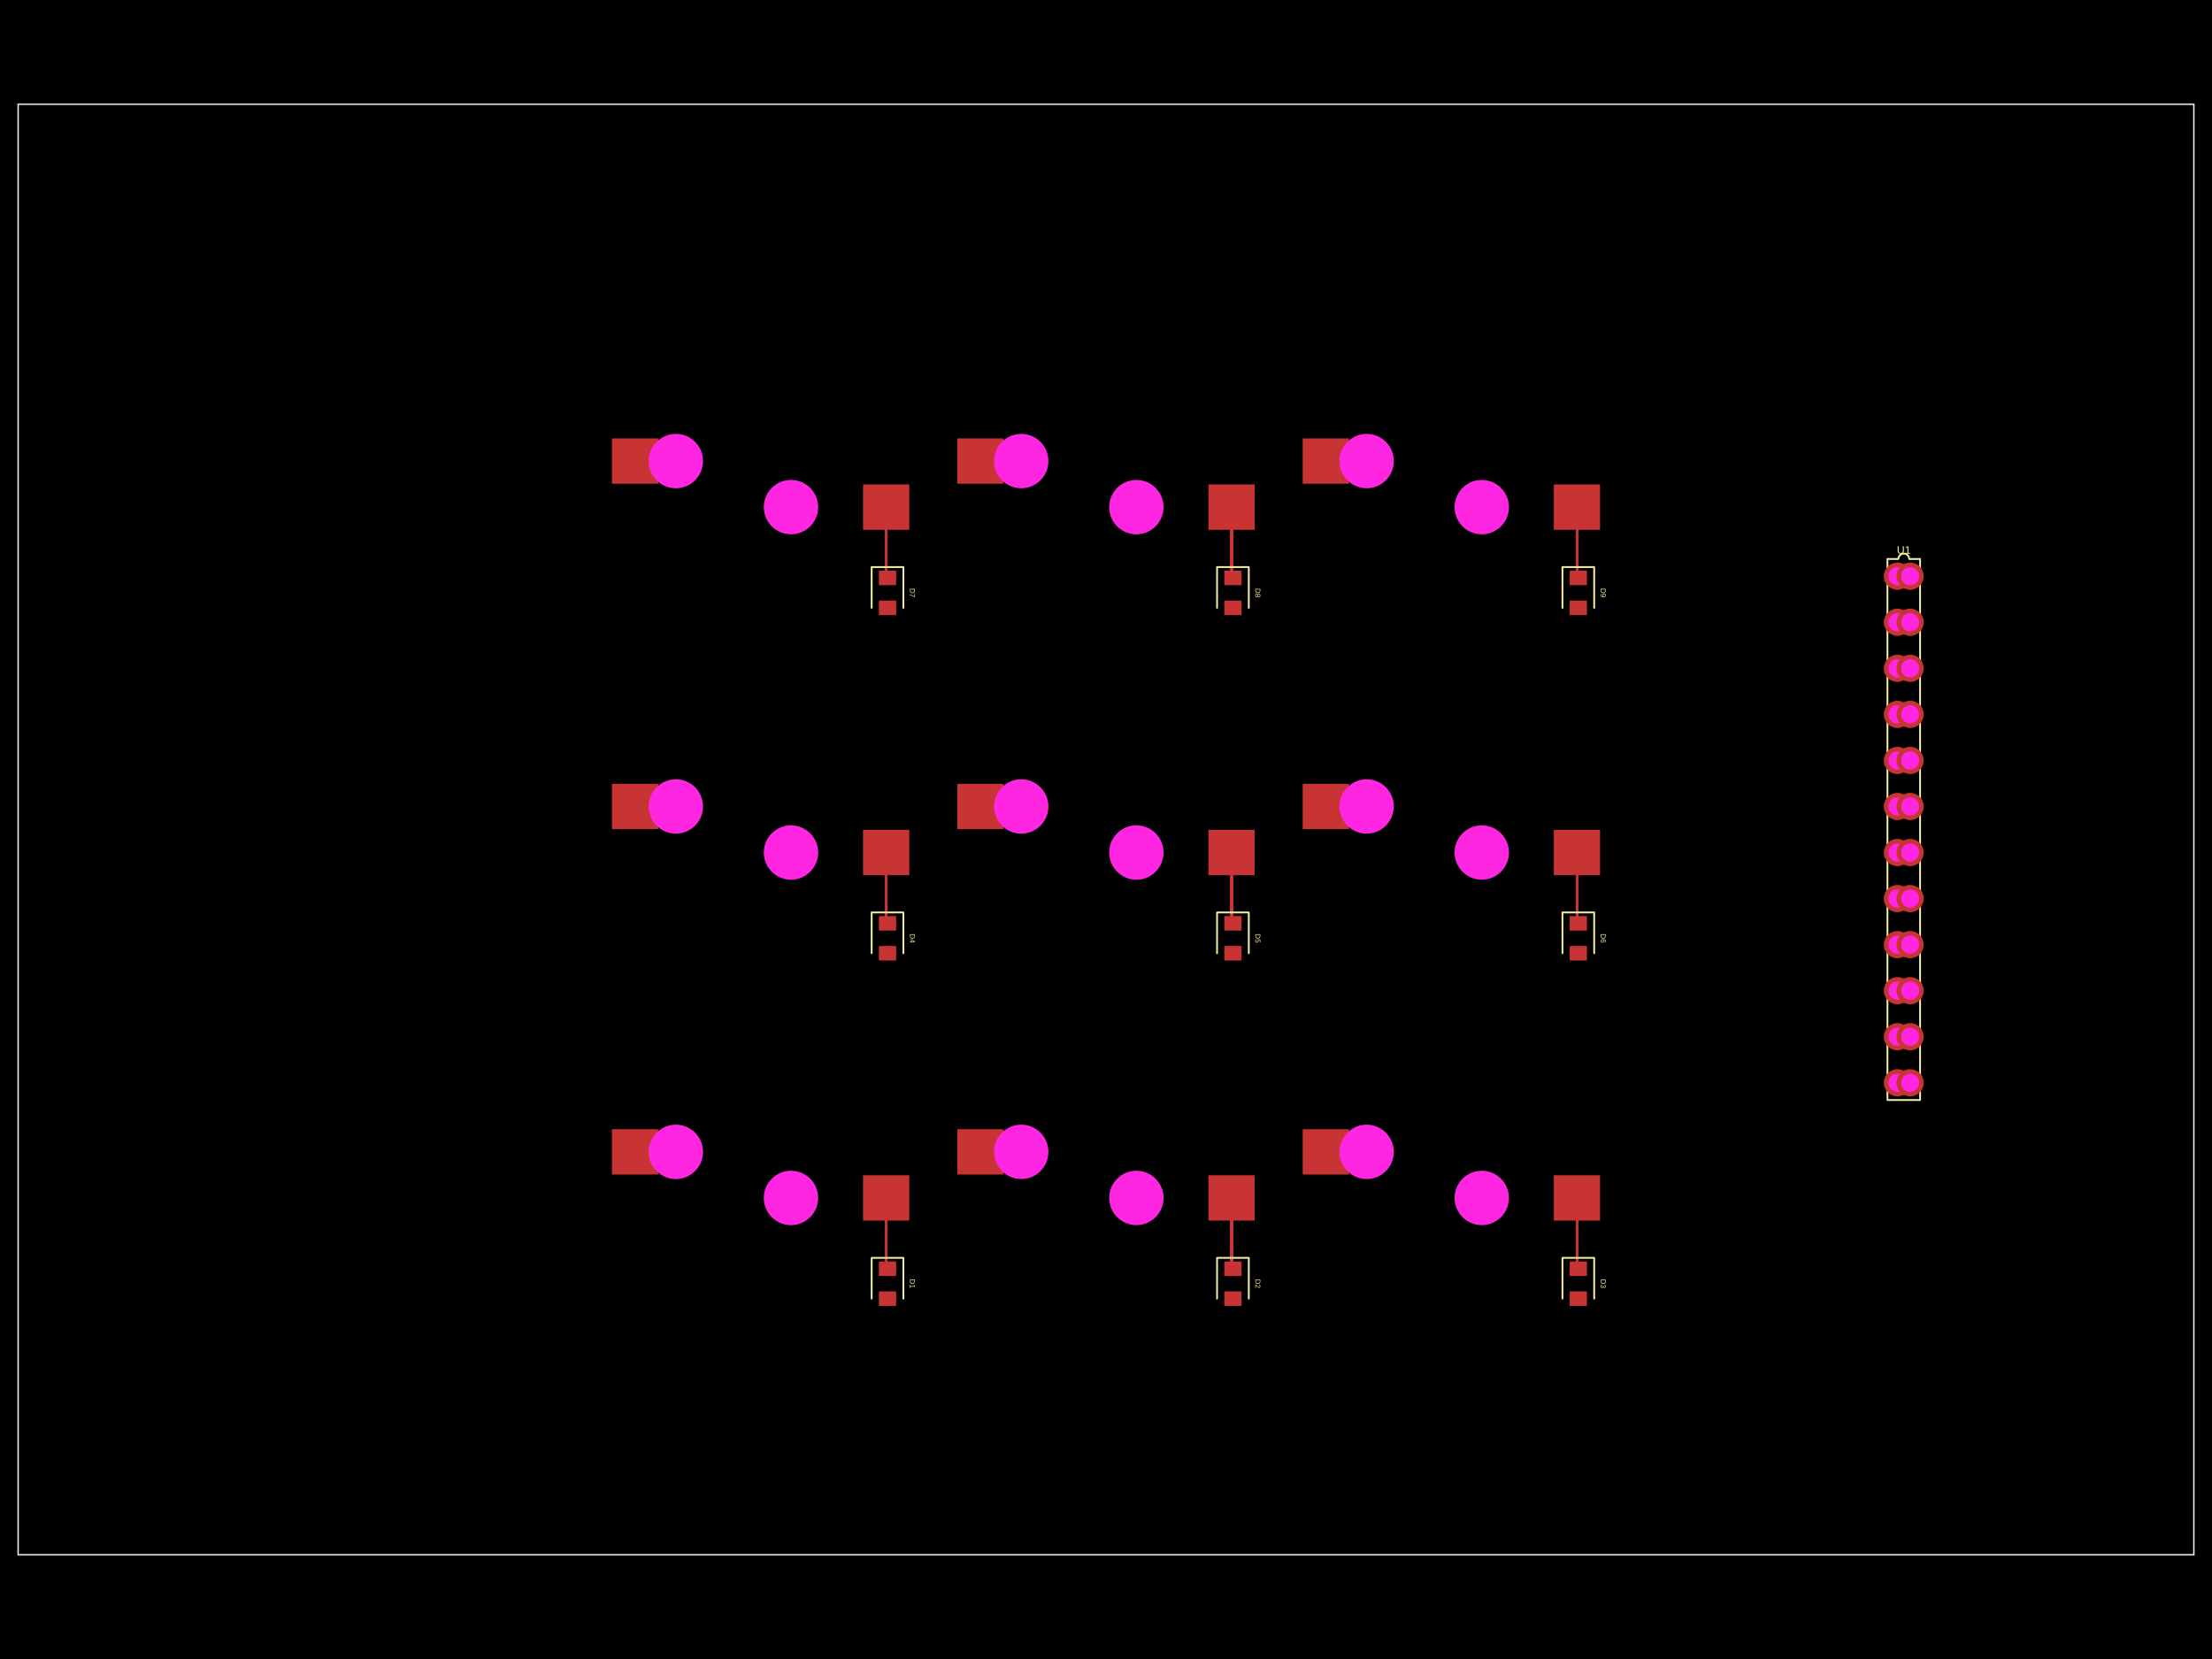
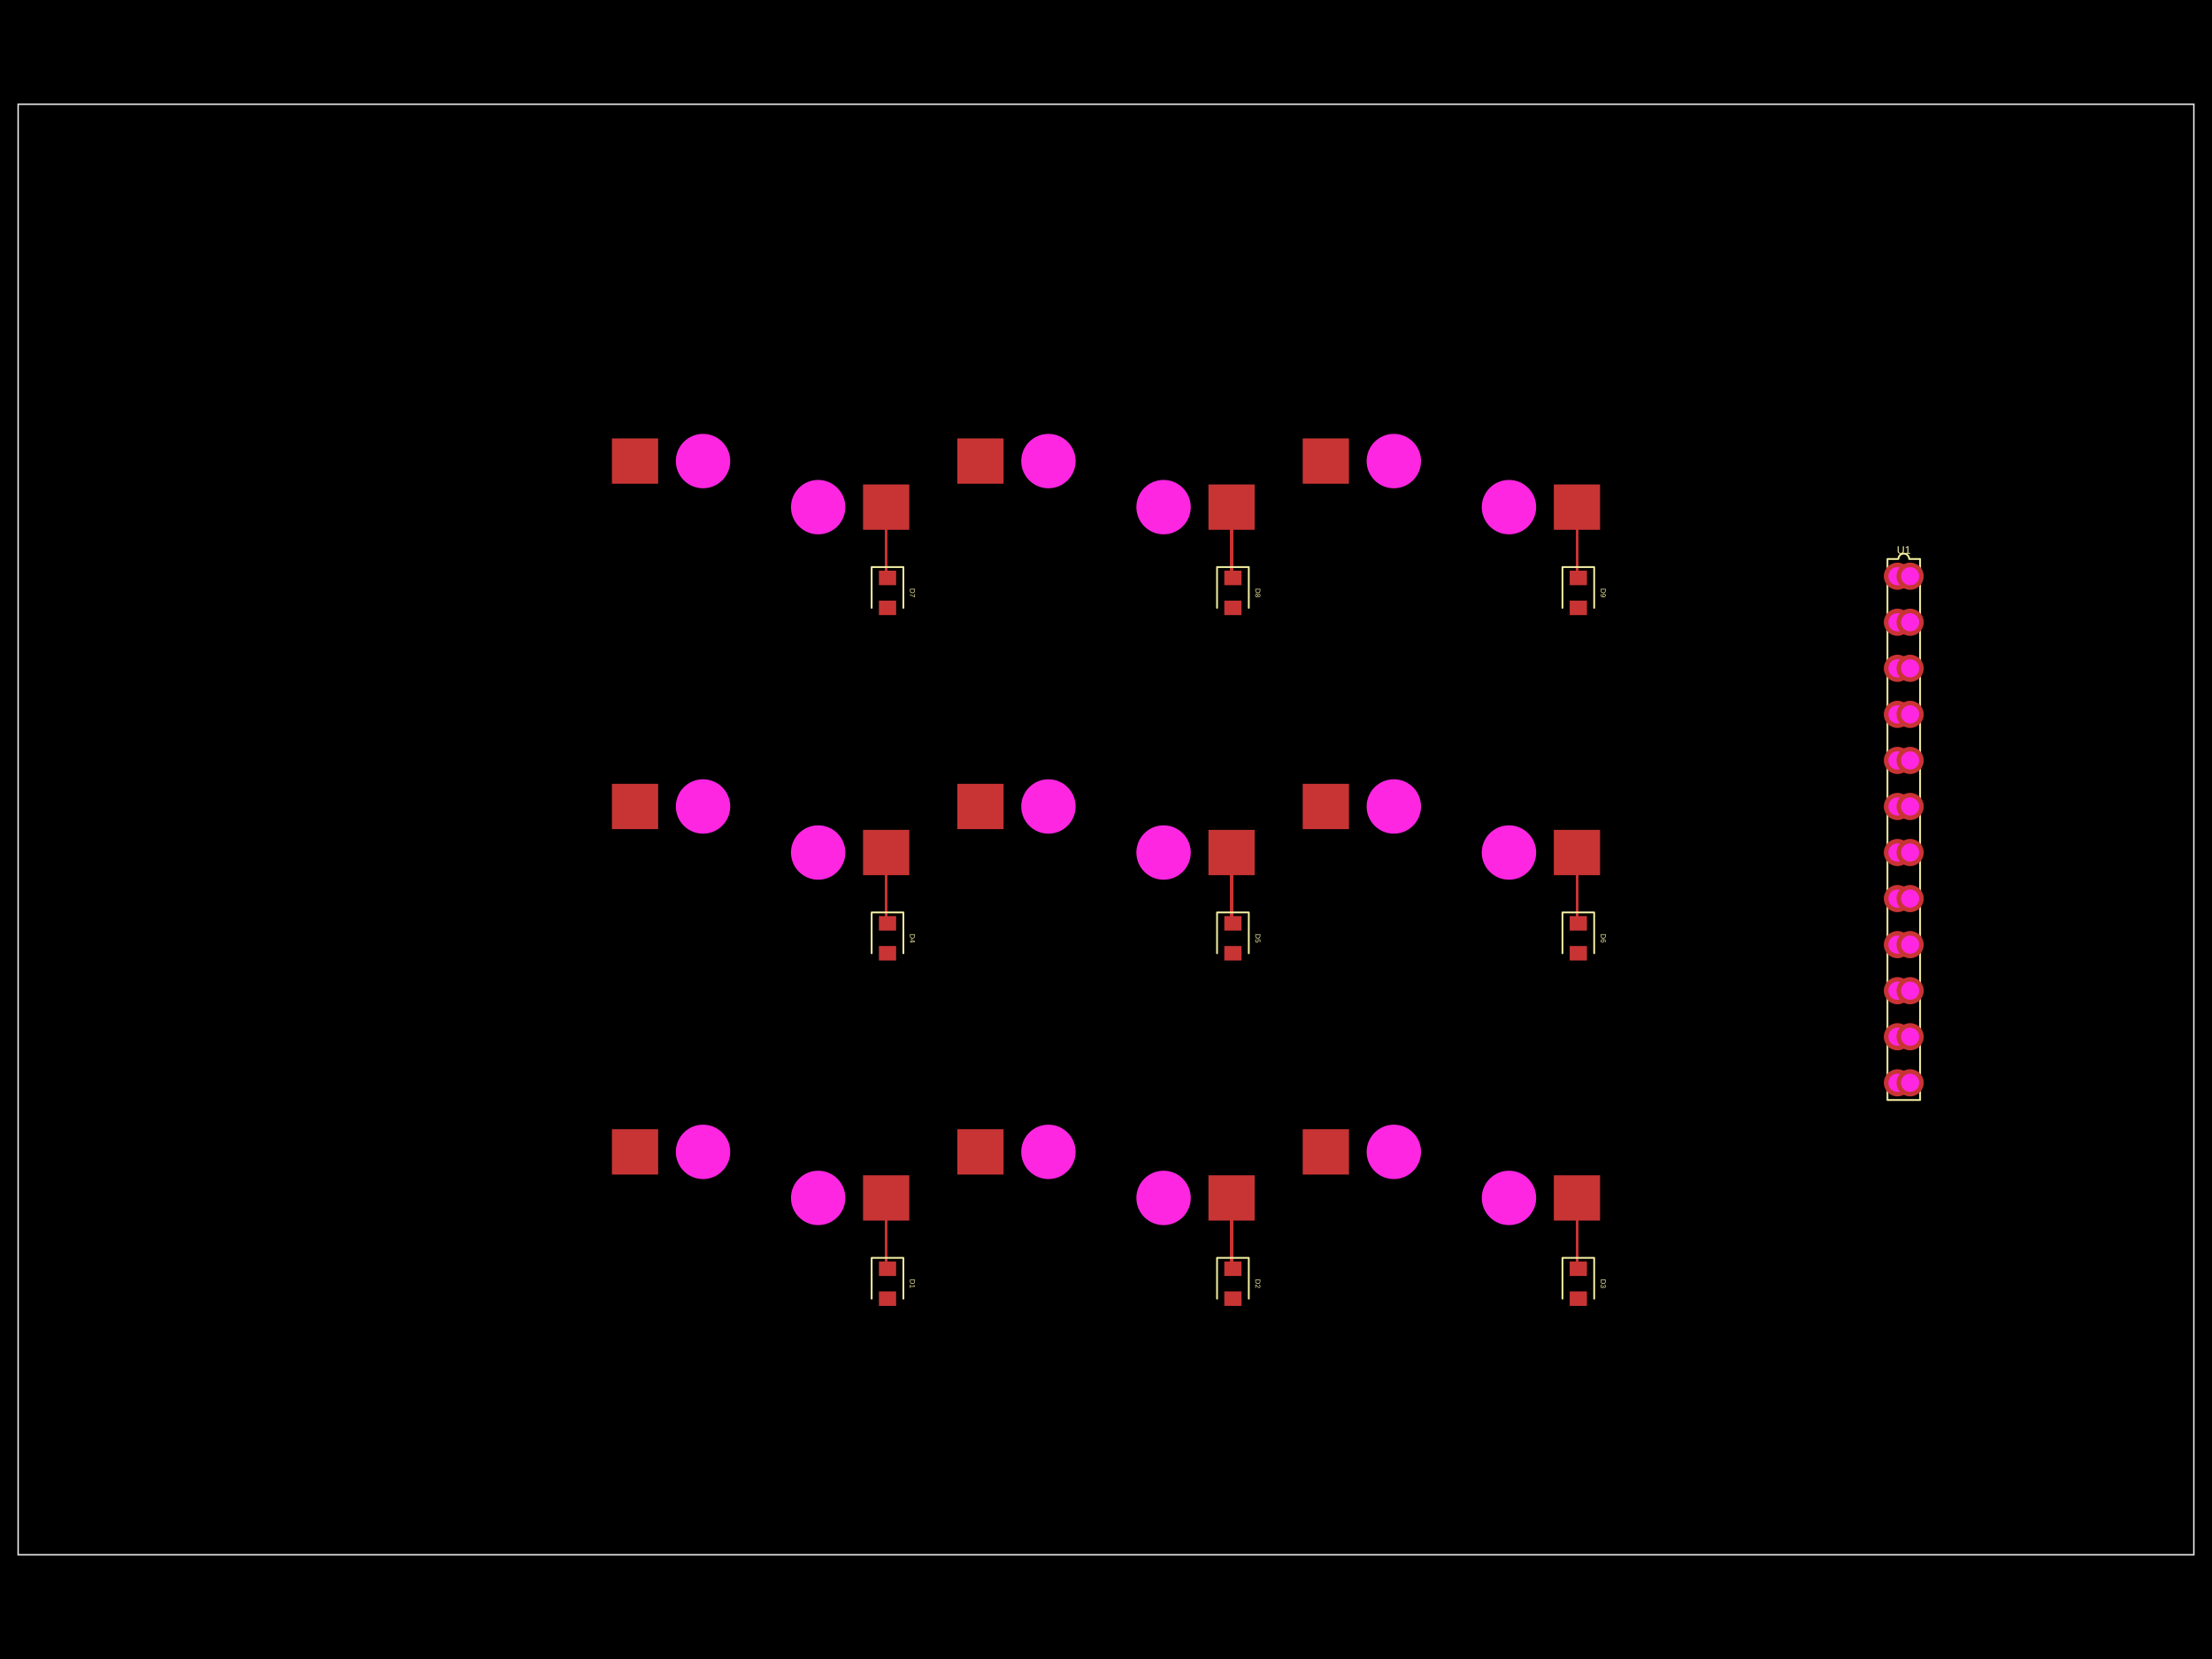
- <svg xmlns="http://www.w3.org/2000/svg" width="800" height="600" data-software-used-string="@tscircuit/core@0.0.734">
+ <svg xmlns="http://www.w3.org/2000/svg" width="800" height="600" data-software-used-string="@tscircuit/core@0.0.735">
  <style />
  <rect class="boundary" x="0" y="0" fill="#000" width="800" height="600" />
  <rect class="pcb-boundary" fill="none" stroke="#fff" stroke-width="0.3" x="6.557" y="37.705" width="786.885" height="524.59" />
  <path class="pcb-board" d="M 6.557 562.295 L 793.443 562.295 L 793.443 37.705 L 6.557 37.705 Z" fill="none" stroke="rgba(255, 255, 255, 0.5)" stroke-width="0.656" />
  <path class="pcb-trace" stroke="rgb(200, 52, 52)" fill="none" d="M 320.492 433.246 L 320.492 458.852" stroke-width="1.049" stroke-linecap="round" stroke-linejoin="round" shape-rendering="crispEdges" data-layer="top" />
  <path class="pcb-trace" stroke="rgb(200, 52, 52)" fill="none" d="M 445.41 433.246 L 445.41 458.852" stroke-width="1.049" stroke-linecap="round" stroke-linejoin="round" shape-rendering="crispEdges" data-layer="top" />
  <path class="pcb-trace" stroke="rgb(200, 52, 52)" fill="none" d="M 570.328 433.246 L 570.328 458.852" stroke-width="1.049" stroke-linecap="round" stroke-linejoin="round" shape-rendering="crispEdges" data-layer="top" />
  <path class="pcb-trace" stroke="rgb(200, 52, 52)" fill="none" d="M 320.492 308.328 L 320.492 333.934" stroke-width="1.049" stroke-linecap="round" stroke-linejoin="round" shape-rendering="crispEdges" data-layer="top" />
  <path class="pcb-trace" stroke="rgb(200, 52, 52)" fill="none" d="M 445.41 308.328 L 445.41 333.934" stroke-width="1.049" stroke-linecap="round" stroke-linejoin="round" shape-rendering="crispEdges" data-layer="top" />
  <path class="pcb-trace" stroke="rgb(200, 52, 52)" fill="none" d="M 570.328 308.328 L 570.328 333.934" stroke-width="1.049" stroke-linecap="round" stroke-linejoin="round" shape-rendering="crispEdges" data-layer="top" />
  <path class="pcb-trace" stroke="rgb(200, 52, 52)" fill="none" d="M 320.492 183.41 L 320.492 209.016" stroke-width="1.049" stroke-linecap="round" stroke-linejoin="round" shape-rendering="crispEdges" data-layer="top" />
  <path class="pcb-trace" stroke="rgb(200, 52, 52)" fill="none" d="M 445.41 183.41 L 445.41 209.016" stroke-width="1.049" stroke-linecap="round" stroke-linejoin="round" shape-rendering="crispEdges" data-layer="top" />
  <path class="pcb-trace" stroke="rgb(200, 52, 52)" fill="none" d="M 570.328 183.41 L 570.328 209.016" stroke-width="1.049" stroke-linecap="round" stroke-linejoin="round" shape-rendering="crispEdges" data-layer="top" />
  <rect class="pcb-pad" fill="rgb(200, 52, 52)" x="221.311" y="408.393" width="16.721" height="16.393" data-layer="top" />
  <rect class="pcb-pad" fill="rgb(200, 52, 52)" x="312.131" y="425.049" width="16.721" height="16.393" data-layer="top" />
  <rect class="pcb-pad" fill="rgb(200, 52, 52)" x="317.869" y="456.23" width="6.23" height="5.246" data-layer="top" />
  <rect class="pcb-pad" fill="rgb(200, 52, 52)" x="317.869" y="467.049" width="6.23" height="5.246" data-layer="top" />
  <rect class="pcb-pad" fill="rgb(200, 52, 52)" x="346.23" y="408.393" width="16.721" height="16.393" data-layer="top" />
  <rect class="pcb-pad" fill="rgb(200, 52, 52)" x="437.049" y="425.049" width="16.721" height="16.393" data-layer="top" />
  <rect class="pcb-pad" fill="rgb(200, 52, 52)" x="442.787" y="456.23" width="6.23" height="5.246" data-layer="top" />
  <rect class="pcb-pad" fill="rgb(200, 52, 52)" x="442.787" y="467.049" width="6.23" height="5.246" data-layer="top" />
  <rect class="pcb-pad" fill="rgb(200, 52, 52)" x="471.148" y="408.393" width="16.721" height="16.393" data-layer="top" />
  <rect class="pcb-pad" fill="rgb(200, 52, 52)" x="561.967" y="425.049" width="16.721" height="16.393" data-layer="top" />
  <rect class="pcb-pad" fill="rgb(200, 52, 52)" x="567.705" y="456.23" width="6.23" height="5.246" data-layer="top" />
  <rect class="pcb-pad" fill="rgb(200, 52, 52)" x="567.705" y="467.049" width="6.23" height="5.246" data-layer="top" />
  <rect class="pcb-pad" fill="rgb(200, 52, 52)" x="221.311" y="283.475" width="16.721" height="16.393" data-layer="top" />
  <rect class="pcb-pad" fill="rgb(200, 52, 52)" x="312.131" y="300.131" width="16.721" height="16.393" data-layer="top" />
  <rect class="pcb-pad" fill="rgb(200, 52, 52)" x="317.869" y="331.311" width="6.23" height="5.246" data-layer="top" />
  <rect class="pcb-pad" fill="rgb(200, 52, 52)" x="317.869" y="342.131" width="6.23" height="5.246" data-layer="top" />
  <rect class="pcb-pad" fill="rgb(200, 52, 52)" x="346.23" y="283.475" width="16.721" height="16.393" data-layer="top" />
  <rect class="pcb-pad" fill="rgb(200, 52, 52)" x="437.049" y="300.131" width="16.721" height="16.393" data-layer="top" />
  <rect class="pcb-pad" fill="rgb(200, 52, 52)" x="442.787" y="331.311" width="6.23" height="5.246" data-layer="top" />
  <rect class="pcb-pad" fill="rgb(200, 52, 52)" x="442.787" y="342.131" width="6.23" height="5.246" data-layer="top" />
  <rect class="pcb-pad" fill="rgb(200, 52, 52)" x="471.148" y="283.475" width="16.721" height="16.393" data-layer="top" />
  <rect class="pcb-pad" fill="rgb(200, 52, 52)" x="561.967" y="300.131" width="16.721" height="16.393" data-layer="top" />
  <rect class="pcb-pad" fill="rgb(200, 52, 52)" x="567.705" y="331.311" width="6.23" height="5.246" data-layer="top" />
  <rect class="pcb-pad" fill="rgb(200, 52, 52)" x="567.705" y="342.131" width="6.23" height="5.246" data-layer="top" />
  <rect class="pcb-pad" fill="rgb(200, 52, 52)" x="221.311" y="158.557" width="16.721" height="16.393" data-layer="top" />
  <rect class="pcb-pad" fill="rgb(200, 52, 52)" x="312.131" y="175.213" width="16.721" height="16.393" data-layer="top" />
  <rect class="pcb-pad" fill="rgb(200, 52, 52)" x="317.869" y="206.393" width="6.23" height="5.246" data-layer="top" />
  <rect class="pcb-pad" fill="rgb(200, 52, 52)" x="317.869" y="217.213" width="6.23" height="5.246" data-layer="top" />
  <rect class="pcb-pad" fill="rgb(200, 52, 52)" x="346.23" y="158.557" width="16.721" height="16.393" data-layer="top" />
  <rect class="pcb-pad" fill="rgb(200, 52, 52)" x="437.049" y="175.213" width="16.721" height="16.393" data-layer="top" />
  <rect class="pcb-pad" fill="rgb(200, 52, 52)" x="442.787" y="206.393" width="6.23" height="5.246" data-layer="top" />
  <rect class="pcb-pad" fill="rgb(200, 52, 52)" x="442.787" y="217.213" width="6.23" height="5.246" data-layer="top" />
  <rect class="pcb-pad" fill="rgb(200, 52, 52)" x="471.148" y="158.557" width="16.721" height="16.393" data-layer="top" />
  <rect class="pcb-pad" fill="rgb(200, 52, 52)" x="561.967" y="175.213" width="16.721" height="16.393" data-layer="top" />
  <rect class="pcb-pad" fill="rgb(200, 52, 52)" x="567.705" y="206.393" width="6.23" height="5.246" data-layer="top" />
  <rect class="pcb-pad" fill="rgb(200, 52, 52)" x="567.705" y="217.213" width="6.23" height="5.246" data-layer="top" />
  <path class="pcb-silkscreen pcb-silkscreen-top" d="M 326.721 469.672 L 326.721 454.918 L 315.246 454.918 L 315.246 469.672" fill="none" stroke="#f2eda1" stroke-width="0.656" stroke-linecap="round" stroke-linejoin="round" data-pcb-component-id="pcb_component_1" data-pcb-silkscreen-path-id="pcb_silkscreen_path_0" />
  <path class="pcb-silkscreen pcb-silkscreen-top" d="M 451.639 469.672 L 451.639 454.918 L 440.164 454.918 L 440.164 469.672" fill="none" stroke="#f2eda1" stroke-width="0.656" stroke-linecap="round" stroke-linejoin="round" data-pcb-component-id="pcb_component_3" data-pcb-silkscreen-path-id="pcb_silkscreen_path_1" />
  <path class="pcb-silkscreen pcb-silkscreen-top" d="M 576.557 469.672 L 576.557 454.918 L 565.082 454.918 L 565.082 469.672" fill="none" stroke="#f2eda1" stroke-width="0.656" stroke-linecap="round" stroke-linejoin="round" data-pcb-component-id="pcb_component_5" data-pcb-silkscreen-path-id="pcb_silkscreen_path_2" />
  <path class="pcb-silkscreen pcb-silkscreen-top" d="M 326.721 344.754 L 326.721 330 L 315.246 330 L 315.246 344.754" fill="none" stroke="#f2eda1" stroke-width="0.656" stroke-linecap="round" stroke-linejoin="round" data-pcb-component-id="pcb_component_7" data-pcb-silkscreen-path-id="pcb_silkscreen_path_3" />
  <path class="pcb-silkscreen pcb-silkscreen-top" d="M 451.639 344.754 L 451.639 330 L 440.164 330 L 440.164 344.754" fill="none" stroke="#f2eda1" stroke-width="0.656" stroke-linecap="round" stroke-linejoin="round" data-pcb-component-id="pcb_component_9" data-pcb-silkscreen-path-id="pcb_silkscreen_path_4" />
  <path class="pcb-silkscreen pcb-silkscreen-top" d="M 576.557 344.754 L 576.557 330 L 565.082 330 L 565.082 344.754" fill="none" stroke="#f2eda1" stroke-width="0.656" stroke-linecap="round" stroke-linejoin="round" data-pcb-component-id="pcb_component_11" data-pcb-silkscreen-path-id="pcb_silkscreen_path_5" />
  <path class="pcb-silkscreen pcb-silkscreen-top" d="M 326.721 219.836 L 326.721 205.082 L 315.246 205.082 L 315.246 219.836" fill="none" stroke="#f2eda1" stroke-width="0.656" stroke-linecap="round" stroke-linejoin="round" data-pcb-component-id="pcb_component_13" data-pcb-silkscreen-path-id="pcb_silkscreen_path_6" />
  <path class="pcb-silkscreen pcb-silkscreen-top" d="M 451.639 219.836 L 451.639 205.082 L 440.164 205.082 L 440.164 219.836" fill="none" stroke="#f2eda1" stroke-width="0.656" stroke-linecap="round" stroke-linejoin="round" data-pcb-component-id="pcb_component_15" data-pcb-silkscreen-path-id="pcb_silkscreen_path_7" />
  <path class="pcb-silkscreen pcb-silkscreen-top" d="M 576.557 219.836 L 576.557 205.082 L 565.082 205.082 L 565.082 219.836" fill="none" stroke="#f2eda1" stroke-width="0.656" stroke-linecap="round" stroke-linejoin="round" data-pcb-component-id="pcb_component_17" data-pcb-silkscreen-path-id="pcb_silkscreen_path_8" />
  <path class="pcb-silkscreen pcb-silkscreen-top" d="M 694.426 397.836 L 694.426 202.164 L 690.492 202.164 L 690.342 201.411 L 689.916 200.773 L 689.277 200.346 L 688.525 200.197 L 687.772 200.346 L 687.134 200.773 L 686.707 201.411 L 686.557 202.164 L 682.623 202.164 L 682.623 397.836 L 694.426 397.836 Z" fill="none" stroke="#f2eda1" stroke-width="0.656" stroke-linecap="round" stroke-linejoin="round" data-pcb-component-id="pcb_component_18" data-pcb-silkscreen-path-id="pcb_silkscreen_path_9" />
  <text x="0" y="0" dx="0" dy="0" fill="#f2eda1" font-family="Arial, sans-serif" font-size="2.623" text-anchor="middle" dominant-baseline="central" transform="matrix(6.123233995736766e-17,1,-1,6.123233995736766e-17,330,464.2623)" class="pcb-silkscreen-text pcb-silkscreen-top" data-pcb-silkscreen-text-id="pcb_component_1" stroke="none">D1</text>
  <text x="0" y="0" dx="0" dy="0" fill="#f2eda1" font-family="Arial, sans-serif" font-size="2.623" text-anchor="middle" dominant-baseline="central" transform="matrix(6.123233995736766e-17,1,-1,6.123233995736766e-17,454.918,464.2623)" class="pcb-silkscreen-text pcb-silkscreen-top" data-pcb-silkscreen-text-id="pcb_component_3" stroke="none">D2</text>
  <text x="0" y="0" dx="0" dy="0" fill="#f2eda1" font-family="Arial, sans-serif" font-size="2.623" text-anchor="middle" dominant-baseline="central" transform="matrix(6.123233995736766e-17,1,-1,6.123233995736766e-17,579.8361,464.2623)" class="pcb-silkscreen-text pcb-silkscreen-top" data-pcb-silkscreen-text-id="pcb_component_5" stroke="none">D3</text>
  <text x="0" y="0" dx="0" dy="0" fill="#f2eda1" font-family="Arial, sans-serif" font-size="2.623" text-anchor="middle" dominant-baseline="central" transform="matrix(6.123233995736766e-17,1,-1,6.123233995736766e-17,330,339.3443)" class="pcb-silkscreen-text pcb-silkscreen-top" data-pcb-silkscreen-text-id="pcb_component_7" stroke="none">D4</text>
  <text x="0" y="0" dx="0" dy="0" fill="#f2eda1" font-family="Arial, sans-serif" font-size="2.623" text-anchor="middle" dominant-baseline="central" transform="matrix(6.123233995736766e-17,1,-1,6.123233995736766e-17,454.918,339.3443)" class="pcb-silkscreen-text pcb-silkscreen-top" data-pcb-silkscreen-text-id="pcb_component_9" stroke="none">D5</text>
  <text x="0" y="0" dx="0" dy="0" fill="#f2eda1" font-family="Arial, sans-serif" font-size="2.623" text-anchor="middle" dominant-baseline="central" transform="matrix(6.123233995736766e-17,1,-1,6.123233995736766e-17,579.8361,339.3443)" class="pcb-silkscreen-text pcb-silkscreen-top" data-pcb-silkscreen-text-id="pcb_component_11" stroke="none">D6</text>
  <text x="0" y="0" dx="0" dy="0" fill="#f2eda1" font-family="Arial, sans-serif" font-size="2.623" text-anchor="middle" dominant-baseline="central" transform="matrix(6.123233995736766e-17,1,-1,6.123233995736766e-17,330,214.4262)" class="pcb-silkscreen-text pcb-silkscreen-top" data-pcb-silkscreen-text-id="pcb_component_13" stroke="none">D7</text>
  <text x="0" y="0" dx="0" dy="0" fill="#f2eda1" font-family="Arial, sans-serif" font-size="2.623" text-anchor="middle" dominant-baseline="central" transform="matrix(6.123233995736766e-17,1,-1,6.123233995736766e-17,454.918,214.4262)" class="pcb-silkscreen-text pcb-silkscreen-top" data-pcb-silkscreen-text-id="pcb_component_15" stroke="none">D8</text>
  <text x="0" y="0" dx="0" dy="0" fill="#f2eda1" font-family="Arial, sans-serif" font-size="2.623" text-anchor="middle" dominant-baseline="central" transform="matrix(6.123233995736766e-17,1,-1,6.123233995736766e-17,579.8361,214.4262)" class="pcb-silkscreen-text pcb-silkscreen-top" data-pcb-silkscreen-text-id="pcb_component_17" stroke="none">D9</text>
  <text x="0" y="0" dx="0" dy="0" fill="#f2eda1" font-family="Arial, sans-serif" font-size="3.934" text-anchor="middle" dominant-baseline="central" transform="matrix(1,0,0,1,688.5246,198.8852)" class="pcb-silkscreen-text pcb-silkscreen-top" data-pcb-silkscreen-text-id="pcb_component_18" stroke="none">U1</text>
  <g>
    <circle class="pcb-hole-outer" fill="rgb(200, 52, 52)" cx="686.23" cy="208.393" r="4.918" />
    <circle class="pcb-hole-inner" fill="#FF26E2" cx="686.23" cy="208.393" r="3.279" />
  </g>
  <g>
    <circle class="pcb-hole-outer" fill="rgb(200, 52, 52)" cx="686.23" cy="225.049" r="4.918" />
    <circle class="pcb-hole-inner" fill="#FF26E2" cx="686.23" cy="225.049" r="3.279" />
  </g>
  <g>
    <circle class="pcb-hole-outer" fill="rgb(200, 52, 52)" cx="686.23" cy="241.705" r="4.918" />
    <circle class="pcb-hole-inner" fill="#FF26E2" cx="686.23" cy="241.705" r="3.279" />
  </g>
  <g>
    <circle class="pcb-hole-outer" fill="rgb(200, 52, 52)" cx="686.23" cy="258.361" r="4.918" />
    <circle class="pcb-hole-inner" fill="#FF26E2" cx="686.23" cy="258.361" r="3.279" />
  </g>
  <g>
    <circle class="pcb-hole-outer" fill="rgb(200, 52, 52)" cx="686.23" cy="275.016" r="4.918" />
    <circle class="pcb-hole-inner" fill="#FF26E2" cx="686.23" cy="275.016" r="3.279" />
  </g>
  <g>
    <circle class="pcb-hole-outer" fill="rgb(200, 52, 52)" cx="686.23" cy="291.672" r="4.918" />
    <circle class="pcb-hole-inner" fill="#FF26E2" cx="686.23" cy="291.672" r="3.279" />
  </g>
  <g>
    <circle class="pcb-hole-outer" fill="rgb(200, 52, 52)" cx="686.23" cy="308.328" r="4.918" />
    <circle class="pcb-hole-inner" fill="#FF26E2" cx="686.23" cy="308.328" r="3.279" />
  </g>
  <g>
    <circle class="pcb-hole-outer" fill="rgb(200, 52, 52)" cx="686.23" cy="324.984" r="4.918" />
    <circle class="pcb-hole-inner" fill="#FF26E2" cx="686.23" cy="324.984" r="3.279" />
  </g>
  <g>
    <circle class="pcb-hole-outer" fill="rgb(200, 52, 52)" cx="686.23" cy="341.639" r="4.918" />
    <circle class="pcb-hole-inner" fill="#FF26E2" cx="686.23" cy="341.639" r="3.279" />
  </g>
  <g>
    <circle class="pcb-hole-outer" fill="rgb(200, 52, 52)" cx="686.23" cy="358.295" r="4.918" />
    <circle class="pcb-hole-inner" fill="#FF26E2" cx="686.23" cy="358.295" r="3.279" />
  </g>
  <g>
    <circle class="pcb-hole-outer" fill="rgb(200, 52, 52)" cx="686.23" cy="374.951" r="4.918" />
    <circle class="pcb-hole-inner" fill="#FF26E2" cx="686.23" cy="374.951" r="3.279" />
  </g>
  <g>
    <circle class="pcb-hole-outer" fill="rgb(200, 52, 52)" cx="686.23" cy="391.607" r="4.918" />
    <circle class="pcb-hole-inner" fill="#FF26E2" cx="686.23" cy="391.607" r="3.279" />
  </g>
  <g>
    <circle class="pcb-hole-outer" fill="rgb(200, 52, 52)" cx="690.82" cy="391.607" r="4.918" />
    <circle class="pcb-hole-inner" fill="#FF26E2" cx="690.82" cy="391.607" r="3.279" />
  </g>
  <g>
    <circle class="pcb-hole-outer" fill="rgb(200, 52, 52)" cx="690.82" cy="374.951" r="4.918" />
    <circle class="pcb-hole-inner" fill="#FF26E2" cx="690.82" cy="374.951" r="3.279" />
  </g>
  <g>
    <circle class="pcb-hole-outer" fill="rgb(200, 52, 52)" cx="690.82" cy="358.295" r="4.918" />
    <circle class="pcb-hole-inner" fill="#FF26E2" cx="690.82" cy="358.295" r="3.279" />
  </g>
  <g>
    <circle class="pcb-hole-outer" fill="rgb(200, 52, 52)" cx="690.82" cy="341.639" r="4.918" />
    <circle class="pcb-hole-inner" fill="#FF26E2" cx="690.82" cy="341.639" r="3.279" />
  </g>
  <g>
    <circle class="pcb-hole-outer" fill="rgb(200, 52, 52)" cx="690.82" cy="324.984" r="4.918" />
    <circle class="pcb-hole-inner" fill="#FF26E2" cx="690.82" cy="324.984" r="3.279" />
  </g>
  <g>
    <circle class="pcb-hole-outer" fill="rgb(200, 52, 52)" cx="690.82" cy="308.328" r="4.918" />
    <circle class="pcb-hole-inner" fill="#FF26E2" cx="690.82" cy="308.328" r="3.279" />
  </g>
  <g>
    <circle class="pcb-hole-outer" fill="rgb(200, 52, 52)" cx="690.82" cy="291.672" r="4.918" />
    <circle class="pcb-hole-inner" fill="#FF26E2" cx="690.82" cy="291.672" r="3.279" />
  </g>
  <g>
    <circle class="pcb-hole-outer" fill="rgb(200, 52, 52)" cx="690.82" cy="275.016" r="4.918" />
    <circle class="pcb-hole-inner" fill="#FF26E2" cx="690.82" cy="275.016" r="3.279" />
  </g>
  <g>
    <circle class="pcb-hole-outer" fill="rgb(200, 52, 52)" cx="690.82" cy="258.361" r="4.918" />
    <circle class="pcb-hole-inner" fill="#FF26E2" cx="690.82" cy="258.361" r="3.279" />
  </g>
  <g>
    <circle class="pcb-hole-outer" fill="rgb(200, 52, 52)" cx="690.82" cy="241.705" r="4.918" />
    <circle class="pcb-hole-inner" fill="#FF26E2" cx="690.82" cy="241.705" r="3.279" />
  </g>
  <g>
    <circle class="pcb-hole-outer" fill="rgb(200, 52, 52)" cx="690.82" cy="225.049" r="4.918" />
    <circle class="pcb-hole-inner" fill="#FF26E2" cx="690.82" cy="225.049" r="3.279" />
  </g>
  <g>
    <circle class="pcb-hole-outer" fill="rgb(200, 52, 52)" cx="690.82" cy="208.393" r="4.918" />
    <circle class="pcb-hole-inner" fill="#FF26E2" cx="690.82" cy="208.393" r="3.279" />
  </g>
-   <circle class="pcb-hole" cx="244.426" cy="416.59" r="9.836" fill="#FF26E2" />
-   <circle class="pcb-hole" cx="286.066" cy="433.246" r="9.836" fill="#FF26E2" />
-   <circle class="pcb-hole" cx="369.344" cy="416.59" r="9.836" fill="#FF26E2" />
-   <circle class="pcb-hole" cx="410.984" cy="433.246" r="9.836" fill="#FF26E2" />
-   <circle class="pcb-hole" cx="494.262" cy="416.59" r="9.836" fill="#FF26E2" />
-   <circle class="pcb-hole" cx="535.902" cy="433.246" r="9.836" fill="#FF26E2" />
-   <circle class="pcb-hole" cx="244.426" cy="291.672" r="9.836" fill="#FF26E2" />
-   <circle class="pcb-hole" cx="286.066" cy="308.328" r="9.836" fill="#FF26E2" />
-   <circle class="pcb-hole" cx="369.344" cy="291.672" r="9.836" fill="#FF26E2" />
-   <circle class="pcb-hole" cx="410.984" cy="308.328" r="9.836" fill="#FF26E2" />
-   <circle class="pcb-hole" cx="494.262" cy="291.672" r="9.836" fill="#FF26E2" />
-   <circle class="pcb-hole" cx="535.902" cy="308.328" r="9.836" fill="#FF26E2" />
-   <circle class="pcb-hole" cx="244.426" cy="166.754" r="9.836" fill="#FF26E2" />
-   <circle class="pcb-hole" cx="286.066" cy="183.41" r="9.836" fill="#FF26E2" />
-   <circle class="pcb-hole" cx="369.344" cy="166.754" r="9.836" fill="#FF26E2" />
-   <circle class="pcb-hole" cx="410.984" cy="183.41" r="9.836" fill="#FF26E2" />
-   <circle class="pcb-hole" cx="494.262" cy="166.754" r="9.836" fill="#FF26E2" />
-   <circle class="pcb-hole" cx="535.902" cy="183.41" r="9.836" fill="#FF26E2" />
+   <circle class="pcb-hole" cx="254.262" cy="416.59" r="9.836" fill="#FF26E2" />
+   <circle class="pcb-hole" cx="295.902" cy="433.246" r="9.836" fill="#FF26E2" />
+   <circle class="pcb-hole" cx="379.18" cy="416.59" r="9.836" fill="#FF26E2" />
+   <circle class="pcb-hole" cx="420.82" cy="433.246" r="9.836" fill="#FF26E2" />
+   <circle class="pcb-hole" cx="504.098" cy="416.59" r="9.836" fill="#FF26E2" />
+   <circle class="pcb-hole" cx="545.738" cy="433.246" r="9.836" fill="#FF26E2" />
+   <circle class="pcb-hole" cx="254.262" cy="291.672" r="9.836" fill="#FF26E2" />
+   <circle class="pcb-hole" cx="295.902" cy="308.328" r="9.836" fill="#FF26E2" />
+   <circle class="pcb-hole" cx="379.18" cy="291.672" r="9.836" fill="#FF26E2" />
+   <circle class="pcb-hole" cx="420.82" cy="308.328" r="9.836" fill="#FF26E2" />
+   <circle class="pcb-hole" cx="504.098" cy="291.672" r="9.836" fill="#FF26E2" />
+   <circle class="pcb-hole" cx="545.738" cy="308.328" r="9.836" fill="#FF26E2" />
+   <circle class="pcb-hole" cx="254.262" cy="166.754" r="9.836" fill="#FF26E2" />
+   <circle class="pcb-hole" cx="295.902" cy="183.41" r="9.836" fill="#FF26E2" />
+   <circle class="pcb-hole" cx="379.18" cy="166.754" r="9.836" fill="#FF26E2" />
+   <circle class="pcb-hole" cx="420.82" cy="183.41" r="9.836" fill="#FF26E2" />
+   <circle class="pcb-hole" cx="504.098" cy="166.754" r="9.836" fill="#FF26E2" />
+   <circle class="pcb-hole" cx="545.738" cy="183.41" r="9.836" fill="#FF26E2" />
</svg>
